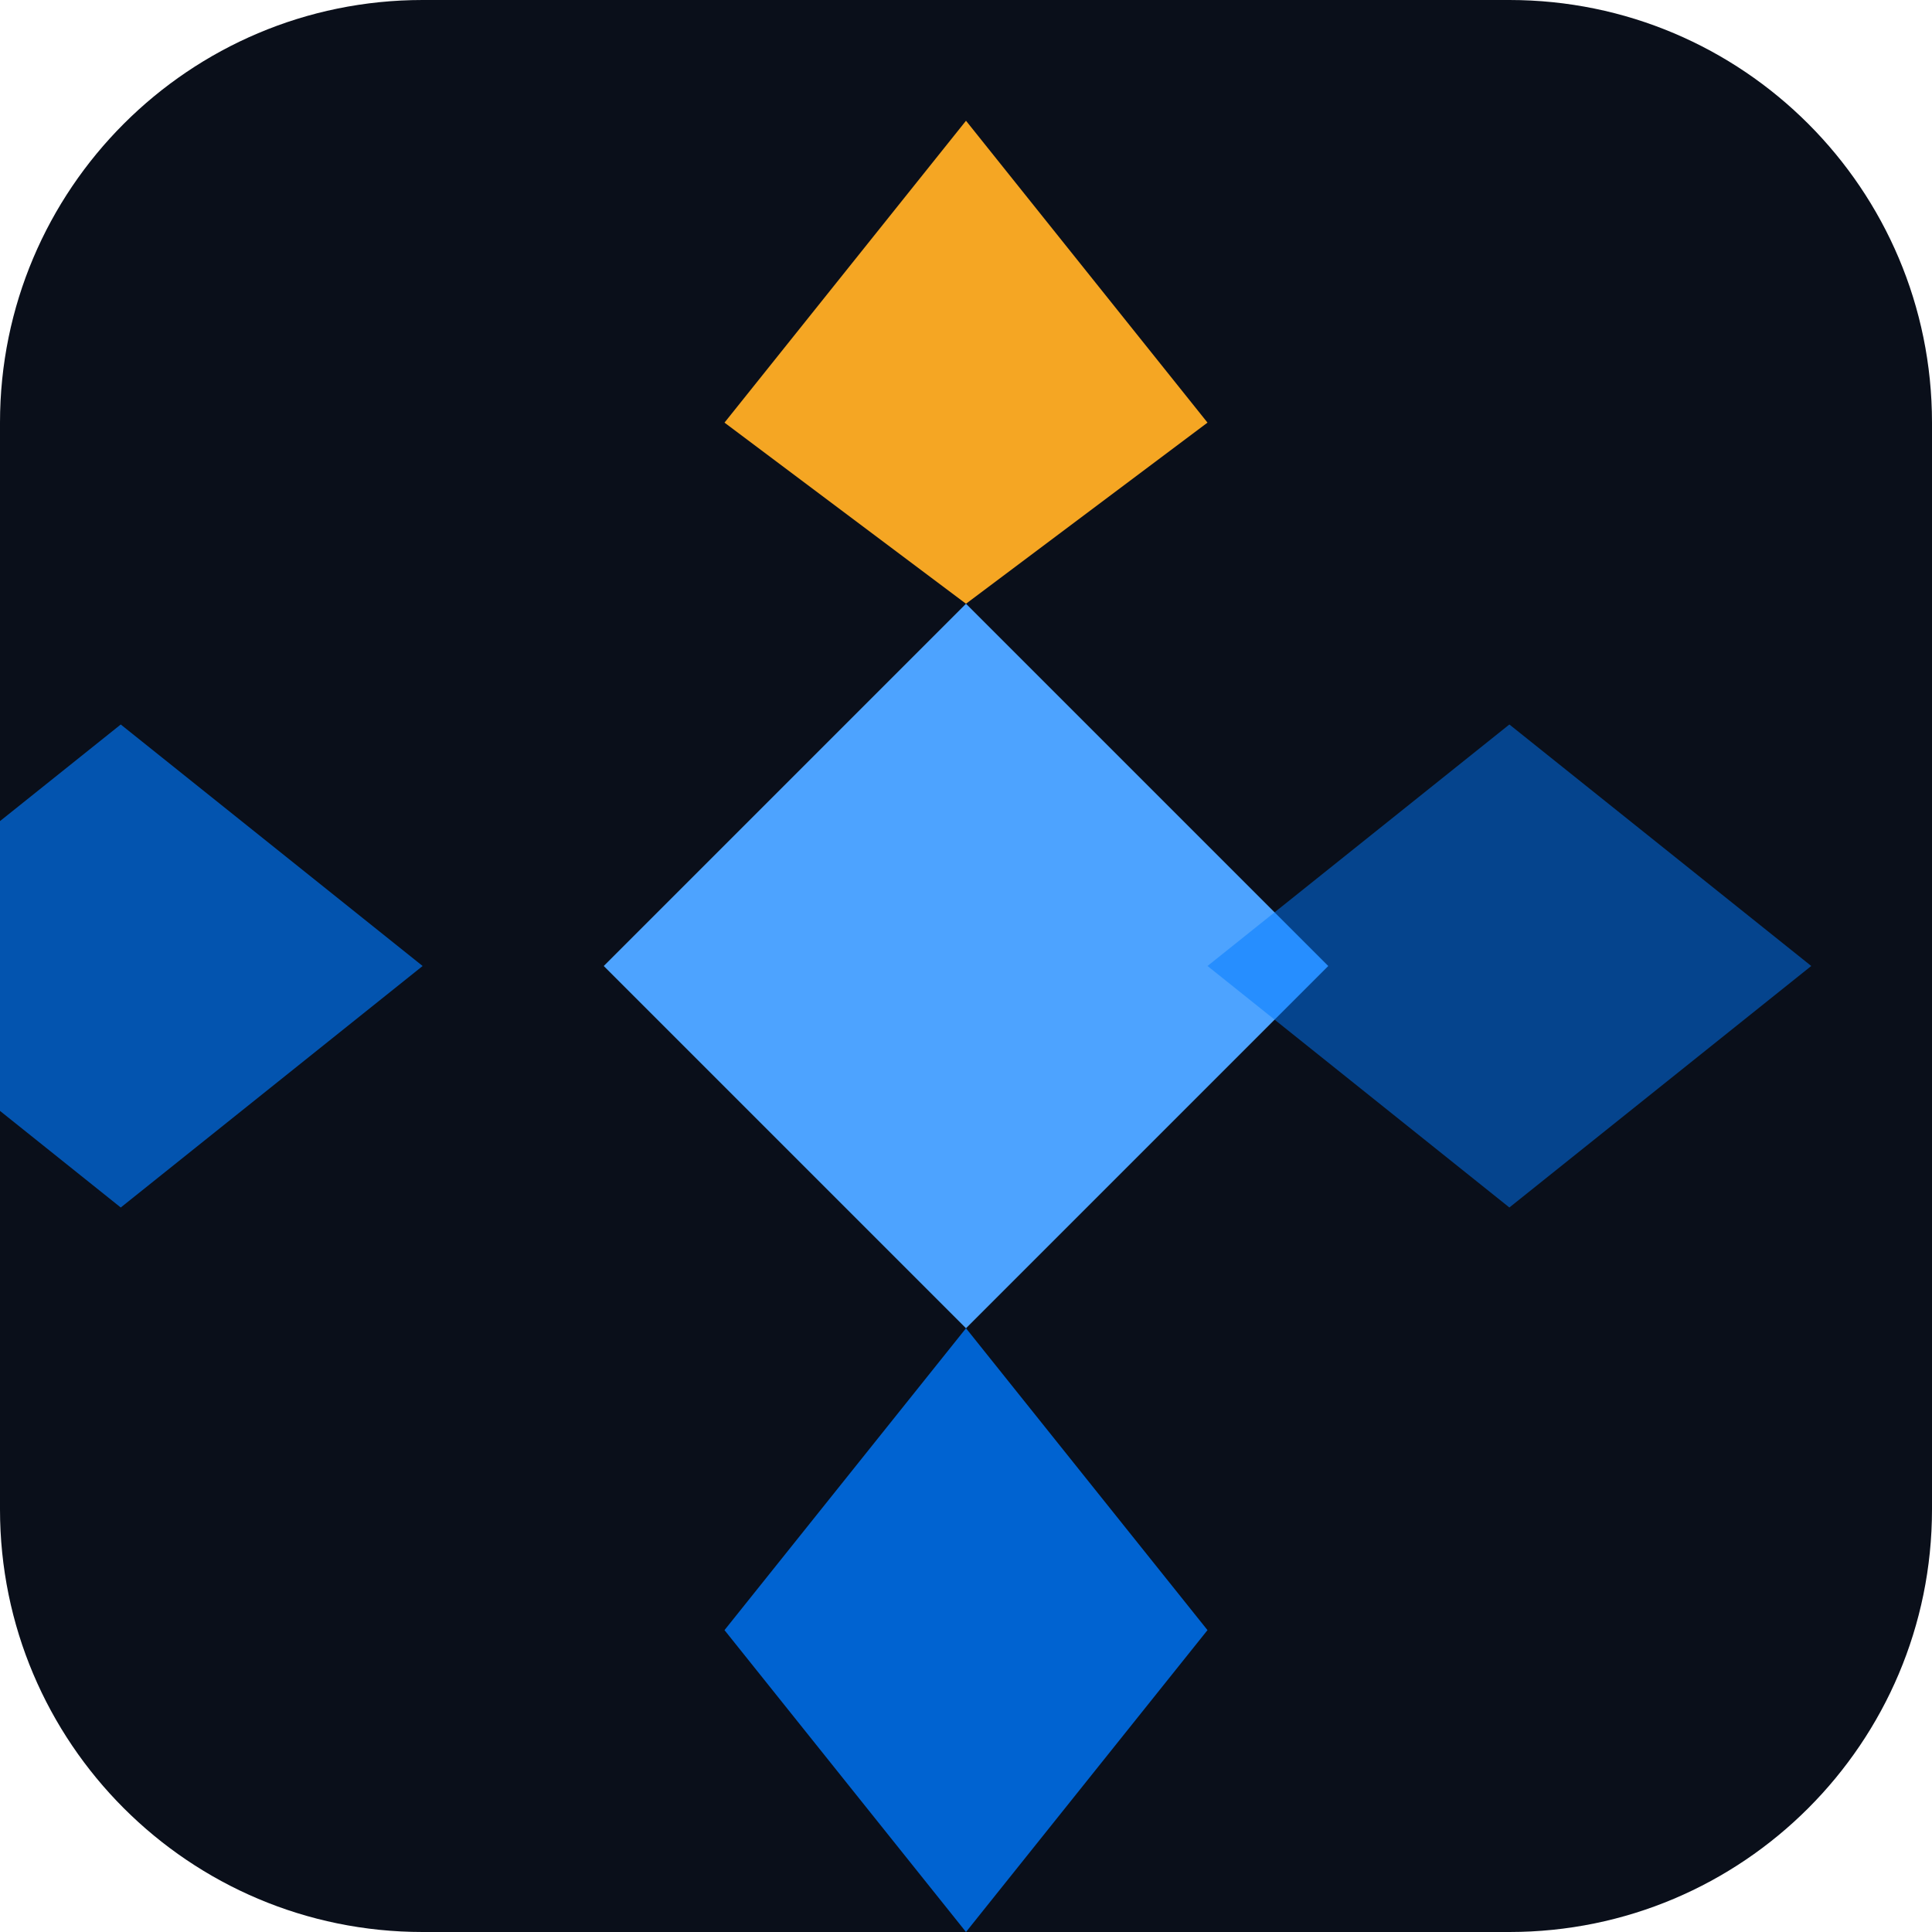
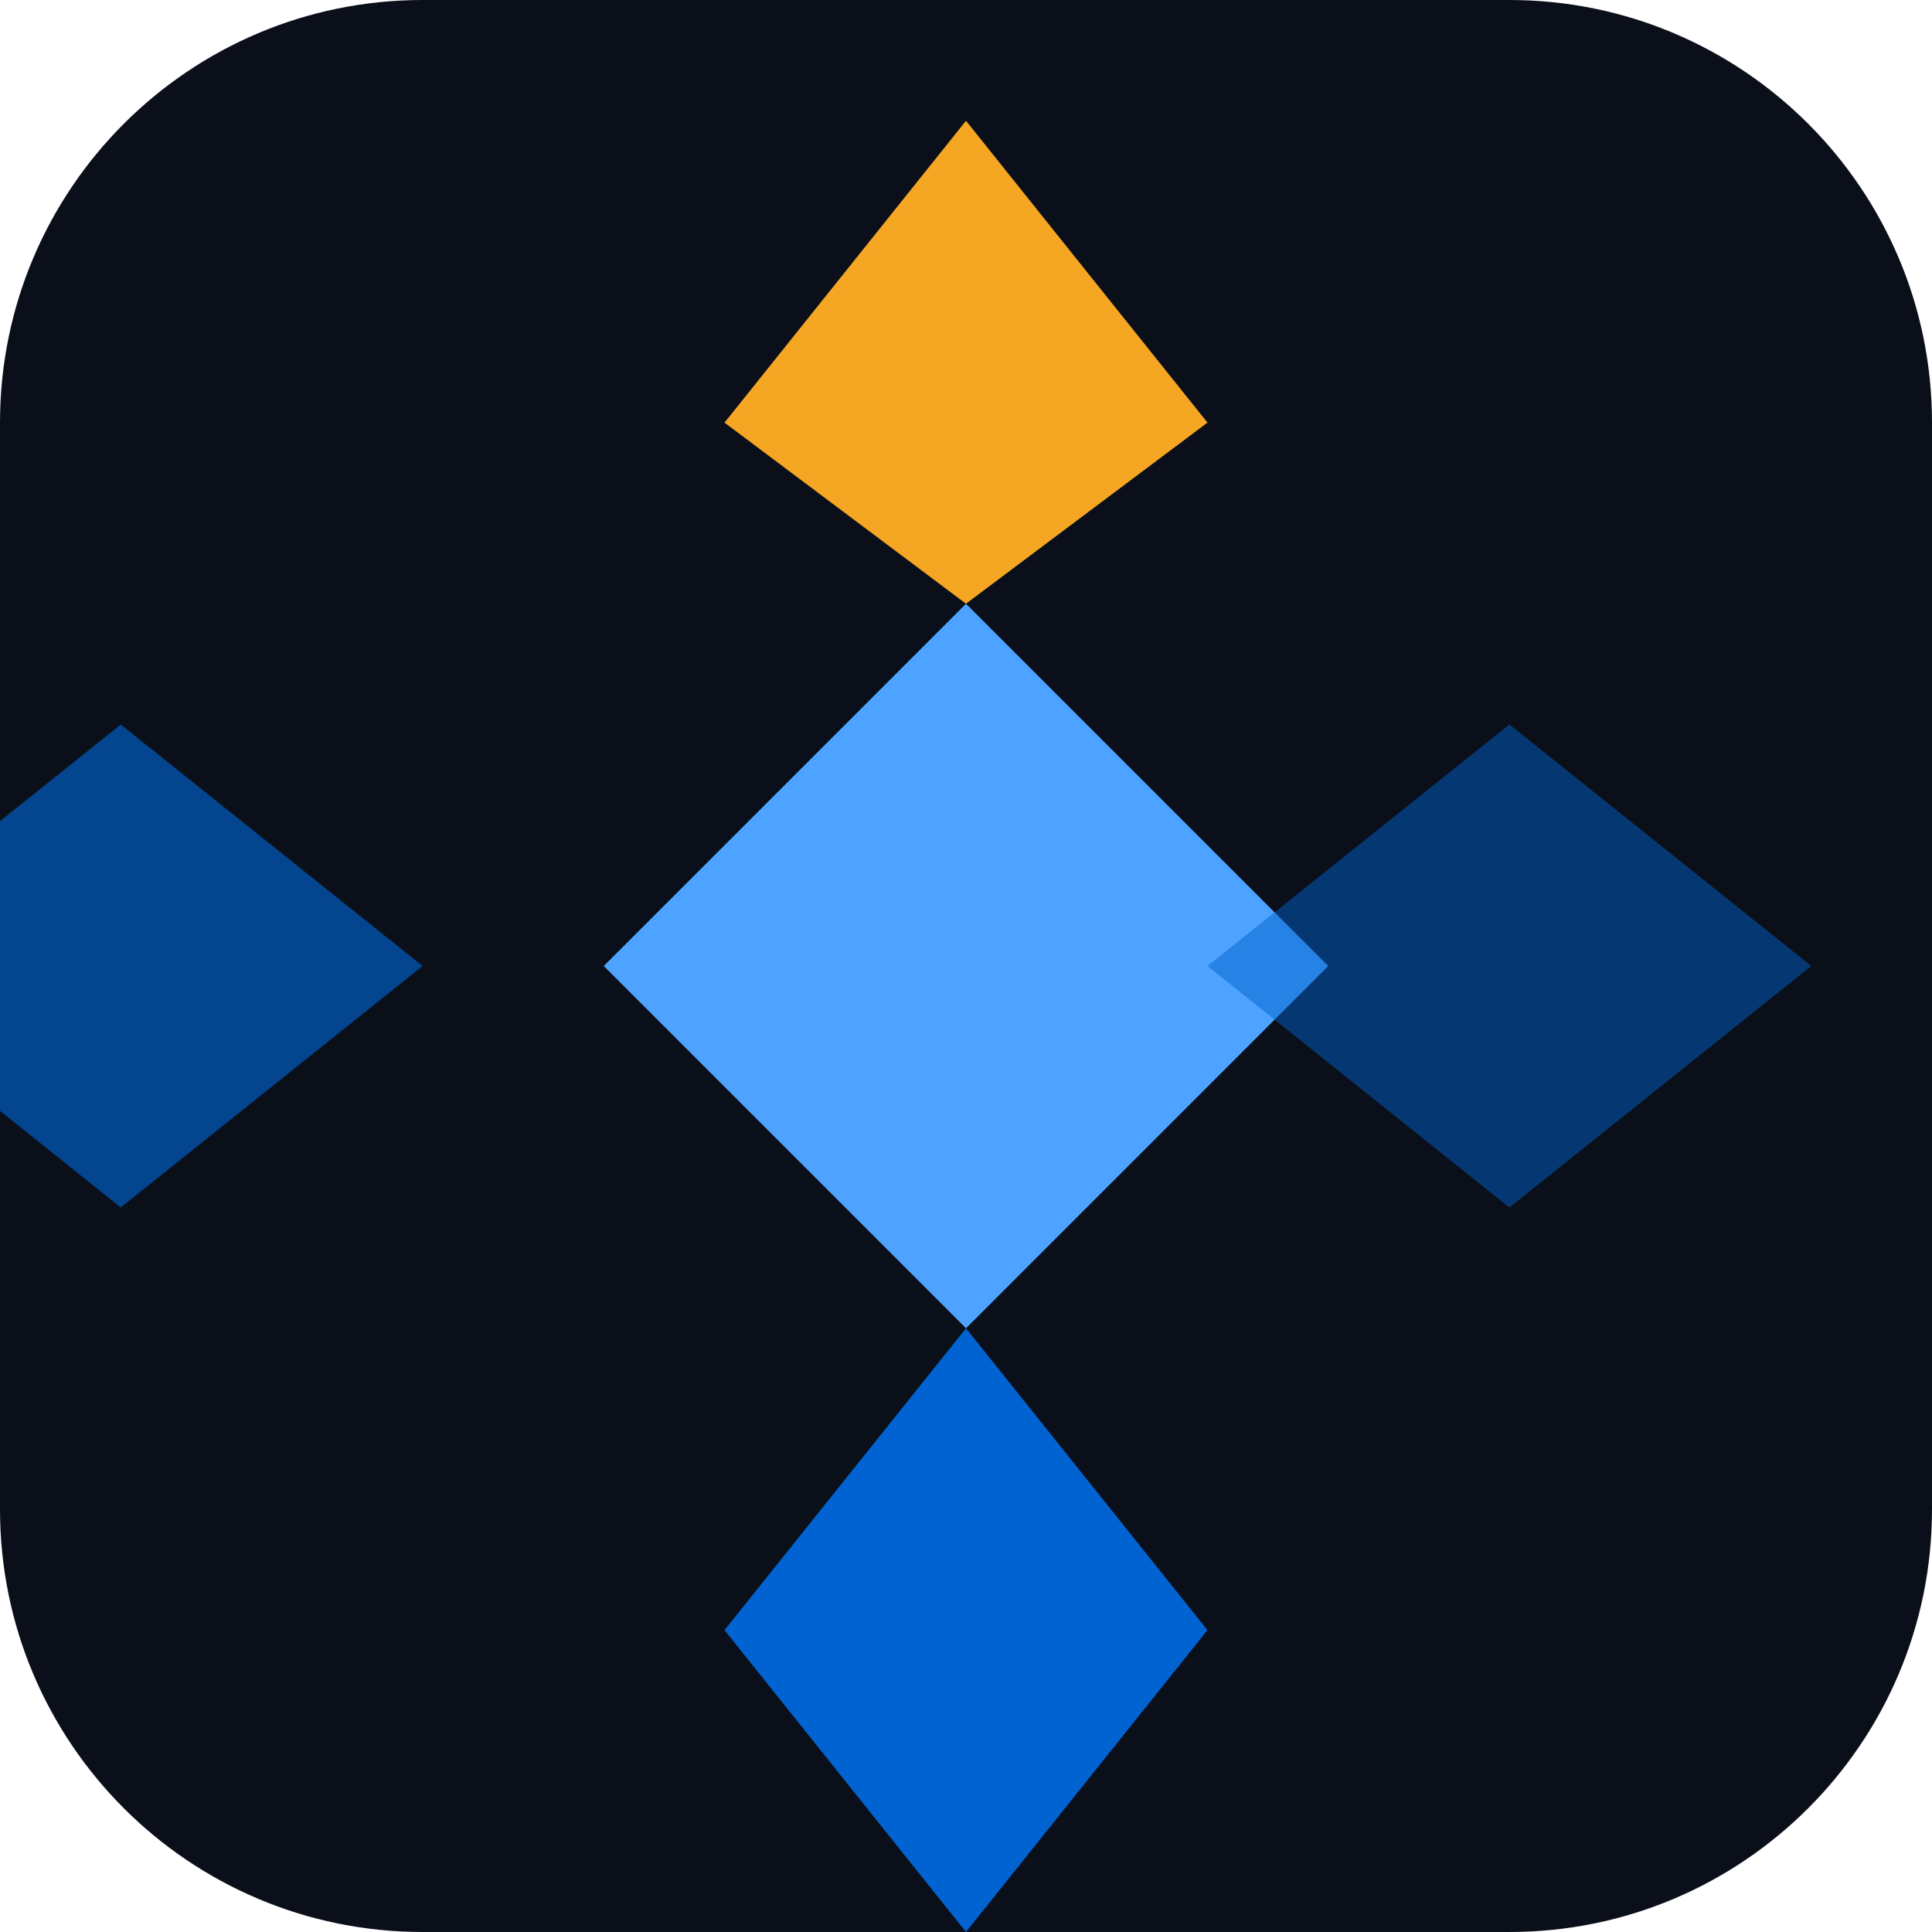
<svg xmlns="http://www.w3.org/2000/svg" width="" height="" viewBox="0 0 64 64" fill="none">
  <rect width="64" height="64" rx="14" fill="#0a0f1a" />
  <polygon points="32,20 44,32 32,44 20,32" fill="#4DA3FF" />
  <polygon points="32,4 40,14 32,20 24,14" fill="#F5A623" />
  <polygon points="32,44 40,54 32,64 24,54" fill="#0063D1" />
-   <polygon points="4,24 14,32 4,40 -6,32" fill="#007AFF" opacity="0.65" />
-   <polygon points="50,24 60,32 50,40 40,32" fill="#007AFF" opacity="0.5" />
+   <polygon points="4,24 14,32 4,40 -6,32" fill="#0062CC" opacity="0.65" />
+   <polygon points="50,24 60,32 50,40 40,32" fill="#0062CC" opacity="0.5" />
</svg>
